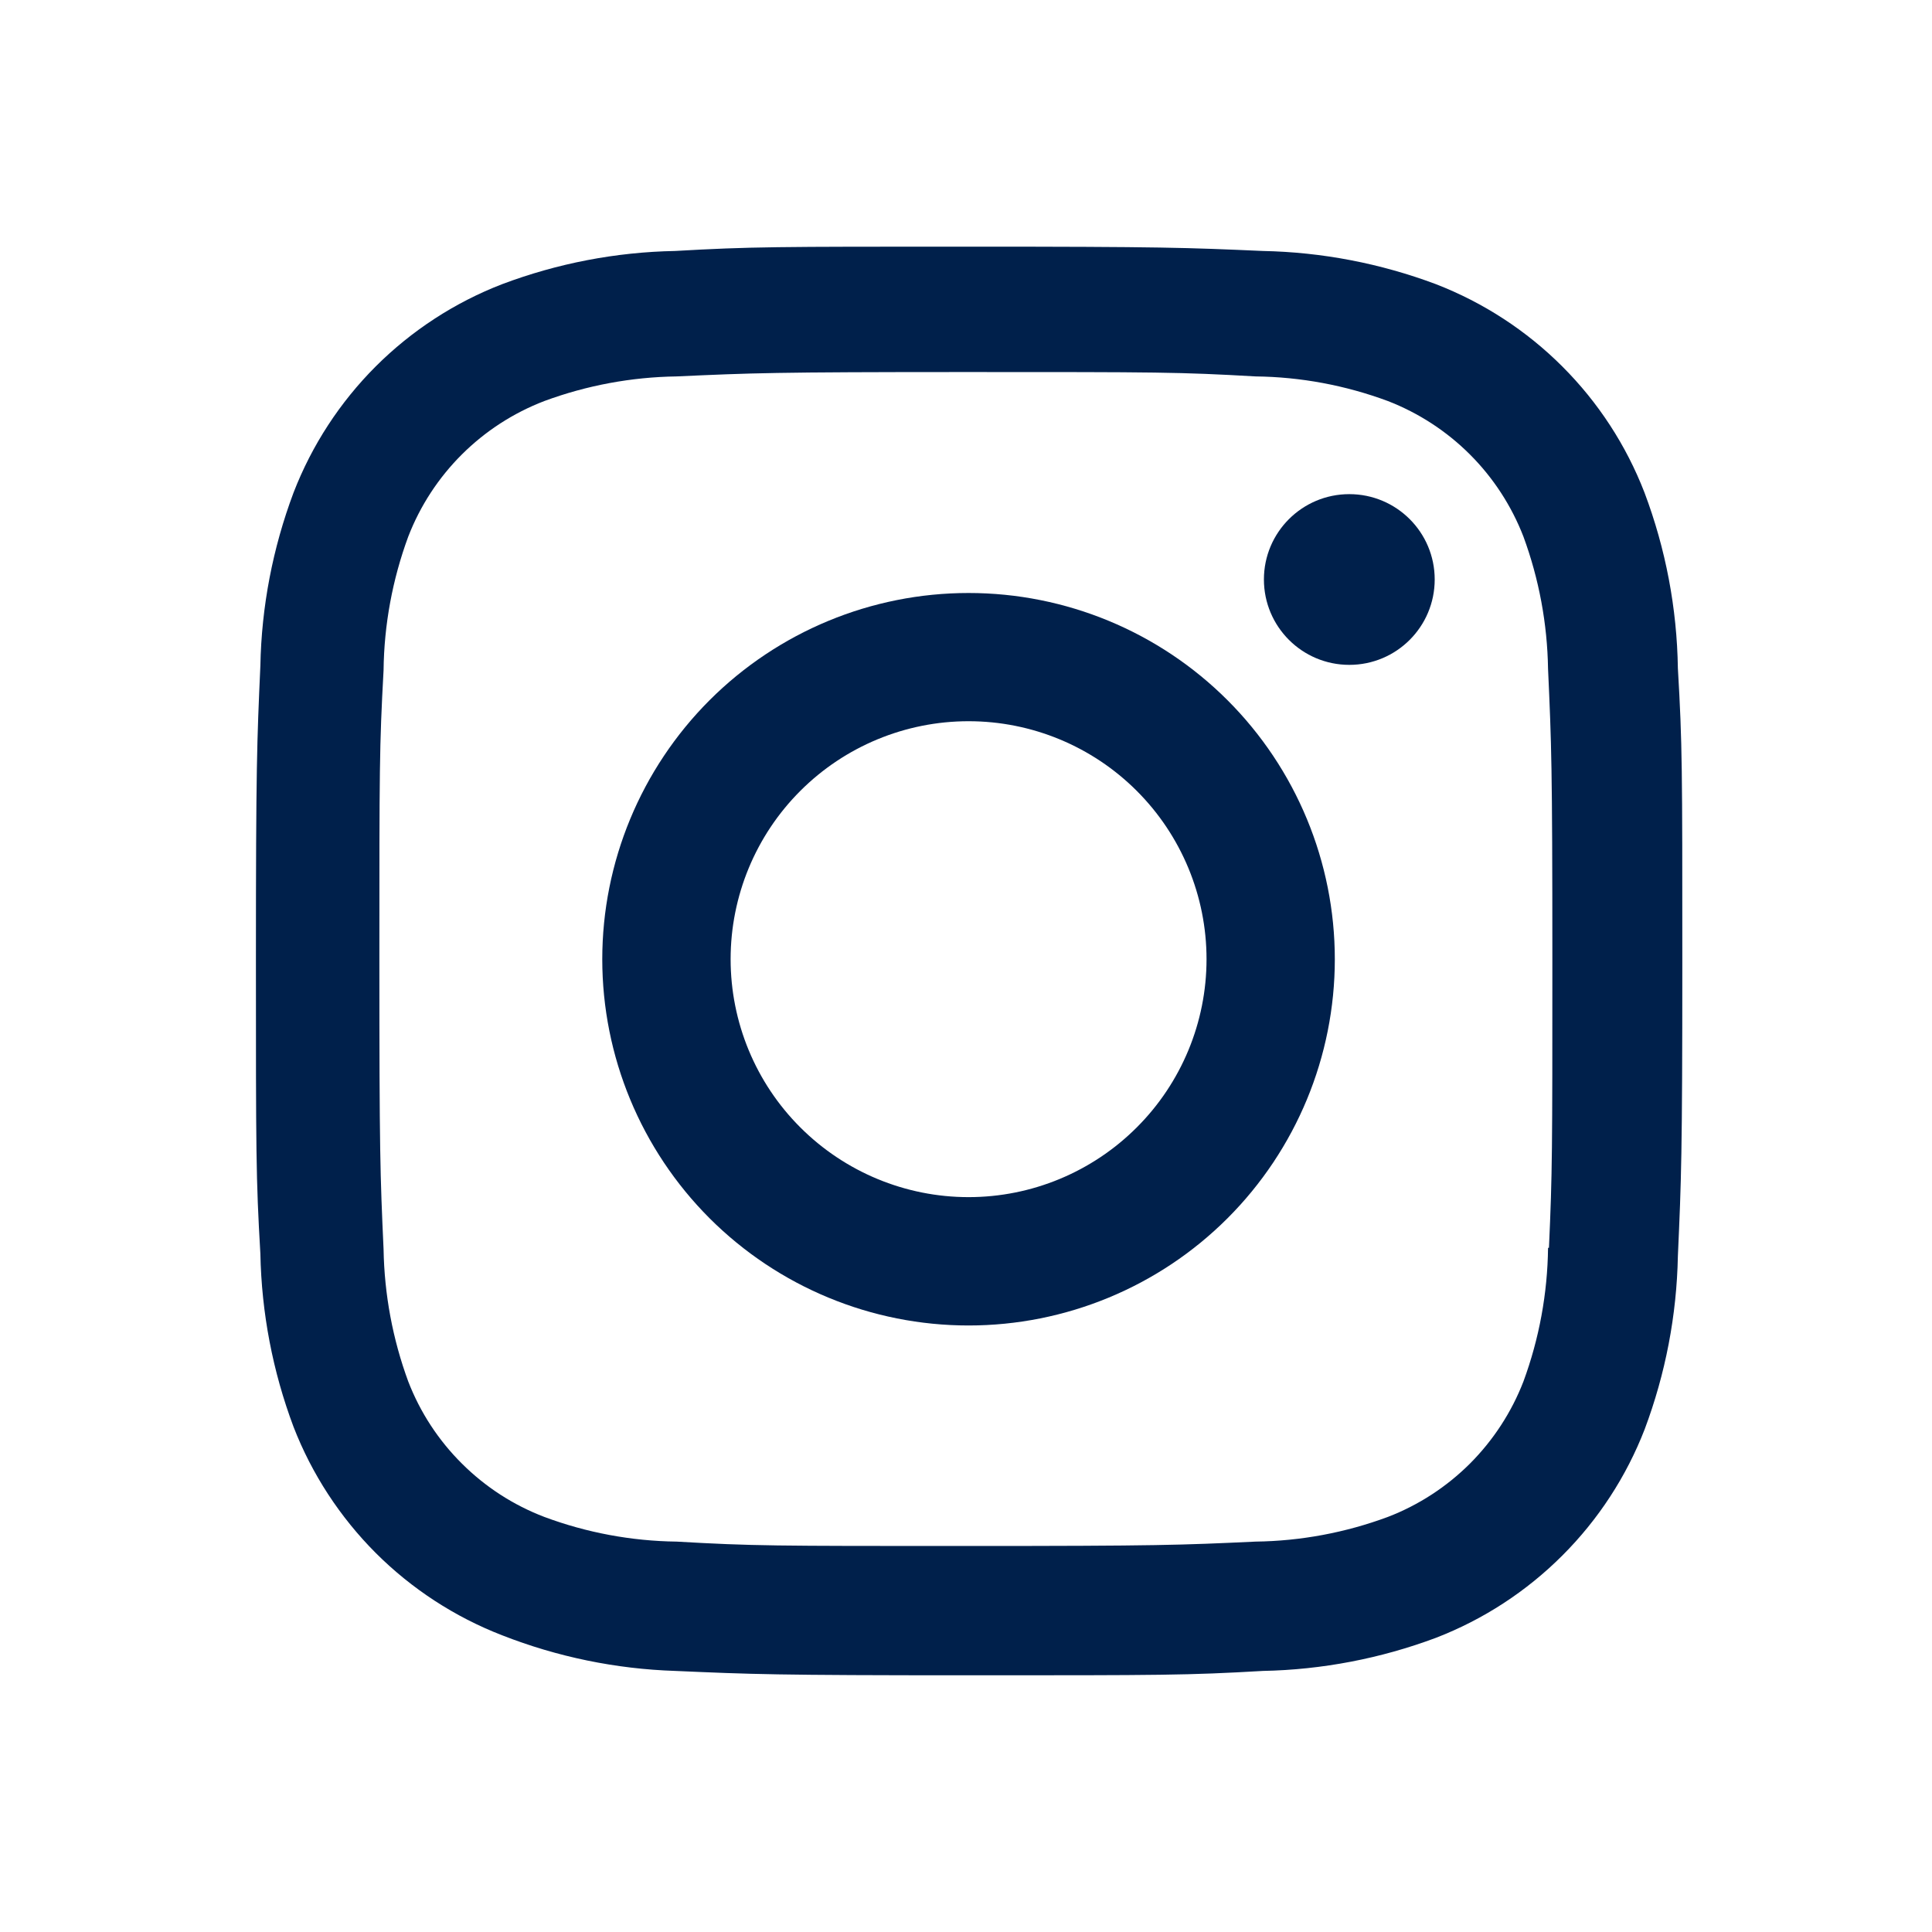
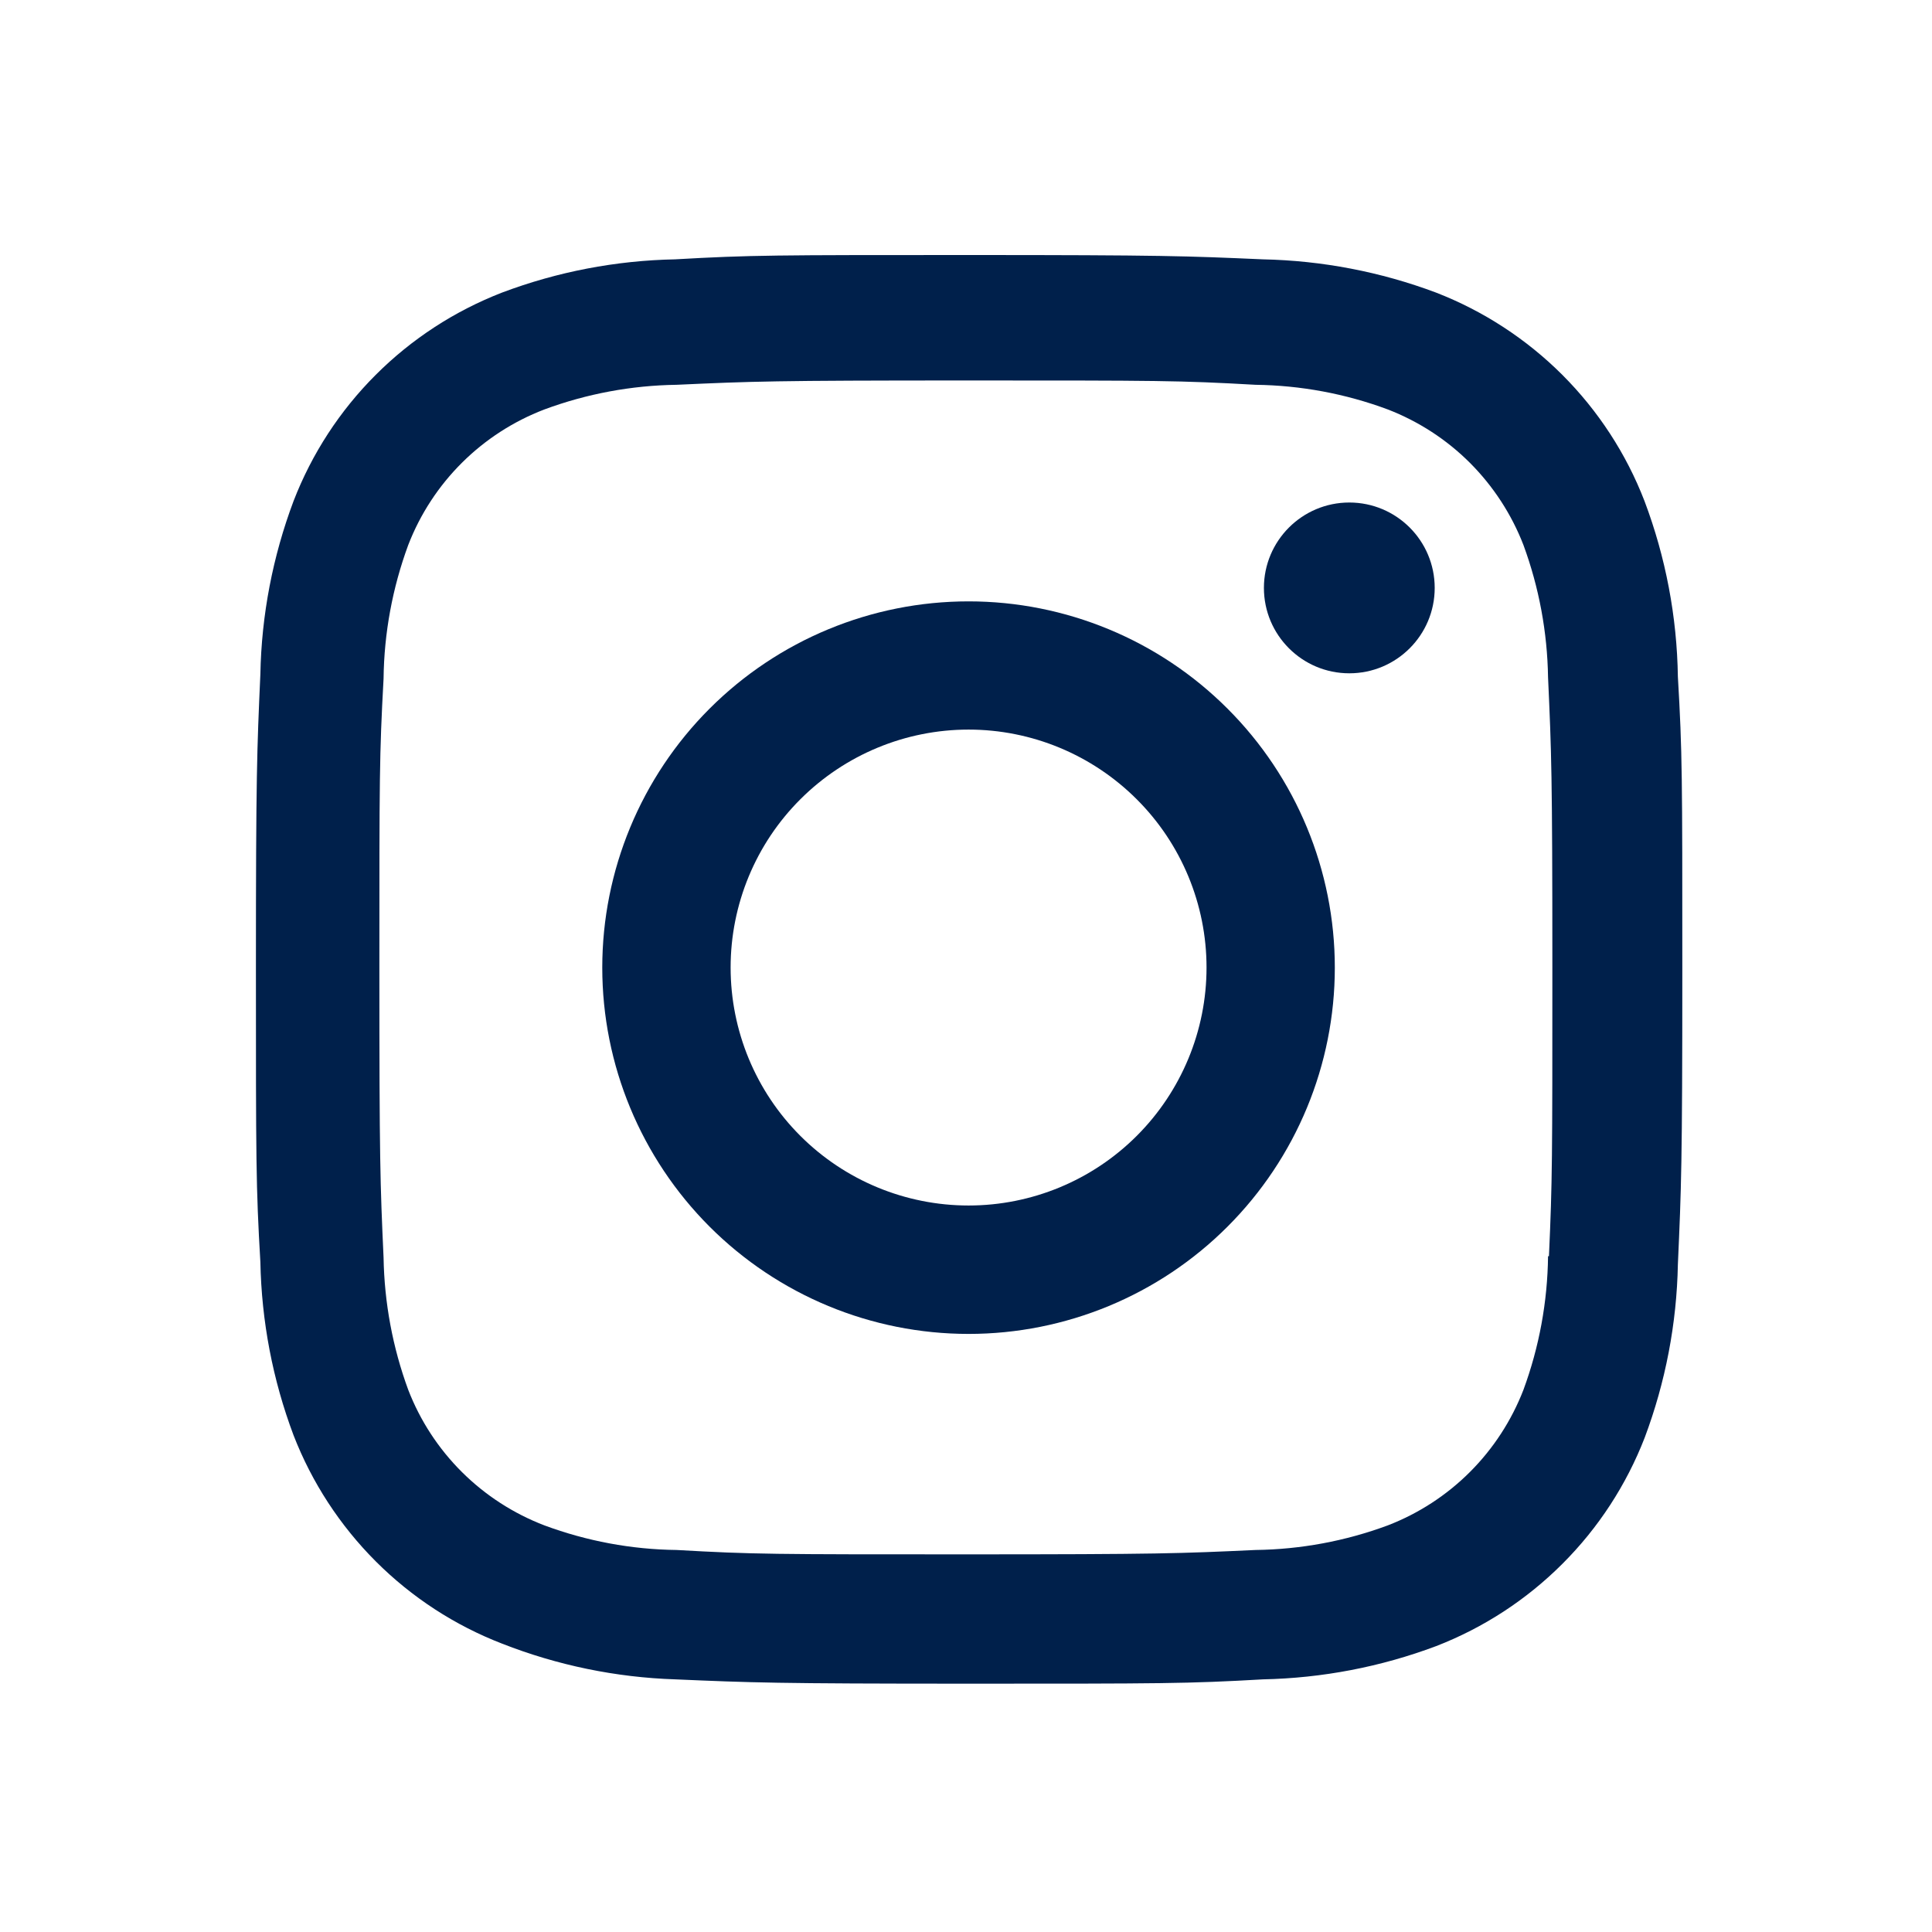
<svg xmlns="http://www.w3.org/2000/svg" width="30" height="30" viewBox="0 0 30 30" fill="none">
-   <path d="M15.04 9.208C13.531 9.208 12.085 9.807 11.018 10.873C9.952 11.94 9.352 13.387 9.352 14.895C9.352 16.403 9.952 17.85 11.018 18.917C12.085 19.983 13.531 20.582 15.04 20.582C16.548 20.582 17.995 19.983 19.061 18.917C20.128 17.85 20.727 16.403 20.727 14.895C20.727 13.387 20.128 11.94 19.061 10.873C17.995 9.807 16.548 9.208 15.04 9.208ZM15.04 18.589C14.06 18.589 13.12 18.199 12.427 17.506C11.734 16.814 11.345 15.874 11.345 14.894C11.345 13.914 11.734 12.974 12.427 12.281C13.12 11.588 14.06 11.199 15.04 11.199C16.02 11.199 16.959 11.588 17.652 12.281C18.345 12.974 18.735 13.914 18.735 14.894C18.735 15.874 18.345 16.814 17.652 17.506C16.959 18.199 16.02 18.589 15.04 18.589Z" fill="#00204B" />
-   <path d="M20.952 10.324C21.685 10.324 22.278 9.731 22.278 8.998C22.278 8.266 21.685 7.673 20.952 7.673C20.22 7.673 19.626 8.266 19.626 8.998C19.626 9.731 20.22 10.324 20.952 10.324Z" fill="#00204B" />
-   <path d="M25.536 7.65C25.252 6.915 24.817 6.247 24.259 5.69C23.701 5.132 23.033 4.698 22.298 4.413C21.437 4.09 20.528 3.915 19.609 3.897C18.425 3.845 18.049 3.83 15.046 3.83C12.042 3.83 11.657 3.83 10.483 3.897C9.564 3.914 8.656 4.089 7.796 4.413C7.061 4.697 6.393 5.132 5.835 5.689C5.277 6.247 4.842 6.915 4.558 7.65C4.235 8.511 4.06 9.42 4.043 10.339C3.99 11.522 3.974 11.898 3.974 14.902C3.974 17.906 3.974 18.288 4.043 19.466C4.061 20.386 4.234 21.293 4.558 22.156C4.843 22.891 5.279 23.558 5.836 24.116C6.394 24.673 7.062 25.108 7.798 25.393C8.655 25.729 9.564 25.916 10.485 25.946C11.67 25.998 12.045 26.014 15.048 26.014C18.052 26.014 18.437 26.014 19.612 25.946C20.53 25.928 21.44 25.753 22.3 25.431C23.036 25.146 23.703 24.711 24.261 24.153C24.819 23.595 25.254 22.928 25.539 22.192C25.862 21.331 26.036 20.424 26.054 19.504C26.107 18.32 26.123 17.945 26.123 14.941C26.123 11.936 26.123 11.554 26.054 10.377C26.04 9.445 25.865 8.523 25.536 7.65ZM24.038 19.375C24.03 20.083 23.901 20.786 23.656 21.451C23.471 21.929 23.188 22.363 22.826 22.726C22.463 23.088 22.029 23.371 21.55 23.555C20.892 23.799 20.198 23.929 19.496 23.938C18.328 23.992 17.998 24.006 15.002 24.006C12.003 24.006 11.697 24.006 10.506 23.938C9.805 23.929 9.11 23.8 8.453 23.555C7.973 23.372 7.537 23.09 7.173 22.727C6.808 22.365 6.524 21.93 6.339 21.451C6.097 20.793 5.968 20.099 5.956 19.398C5.903 18.23 5.891 17.9 5.891 14.904C5.891 11.906 5.891 11.6 5.956 10.408C5.964 9.7 6.094 8.998 6.339 8.333C6.714 7.363 7.483 6.599 8.453 6.227C9.111 5.984 9.805 5.855 10.506 5.845C11.676 5.792 12.004 5.777 15.002 5.777C17.999 5.777 18.307 5.777 19.496 5.845C20.198 5.853 20.892 5.983 21.55 6.227C22.028 6.412 22.463 6.695 22.826 7.058C23.188 7.42 23.471 7.855 23.656 8.333C23.898 8.991 24.027 9.685 24.038 10.386C24.091 11.556 24.105 11.884 24.105 14.882C24.105 17.878 24.105 18.2 24.052 19.376H24.038V19.375Z" fill="#00204B" />
+   <path d="M15.04 9.338C13.531 9.338 12.085 9.937 11.018 11.004C9.952 12.07 9.352 13.517 9.352 15.025C9.352 16.534 9.952 17.98 11.018 19.047C12.085 20.114 13.531 20.713 15.04 20.713C16.548 20.713 17.995 20.114 19.061 19.047C20.128 17.98 20.727 16.534 20.727 15.025C20.727 13.517 20.128 12.07 19.061 11.004C17.995 9.937 16.548 9.338 15.04 9.338ZM15.04 18.719C14.06 18.719 13.12 18.33 12.427 17.637C11.734 16.944 11.345 16.004 11.345 15.024C11.345 14.044 11.734 13.104 12.427 12.412C13.12 11.719 14.06 11.329 15.04 11.329C16.02 11.329 16.959 11.719 17.652 12.412C18.345 13.104 18.735 14.044 18.735 15.024C18.735 16.004 18.345 16.944 17.652 17.637C16.959 18.33 16.02 18.719 15.04 18.719Z" fill="#00204B" />
+   <path d="M20.952 10.455C21.685 10.455 22.278 9.861 22.278 9.129C22.278 8.397 21.685 7.803 20.952 7.803C20.22 7.803 19.626 8.397 19.626 9.129C19.626 9.861 20.22 10.455 20.952 10.455Z" fill="#00204B" />
+   <path d="M25.536 7.781C25.252 7.045 24.817 6.378 24.259 5.82C23.701 5.263 23.033 4.828 22.298 4.543C21.437 4.22 20.528 4.046 19.609 4.027C18.425 3.975 18.049 3.96 15.046 3.96C12.042 3.96 11.657 3.96 10.483 4.027C9.564 4.045 8.656 4.219 7.796 4.543C7.061 4.828 6.393 5.262 5.835 5.82C5.277 6.377 4.842 7.045 4.558 7.781C4.235 8.641 4.06 9.551 4.043 10.47C3.99 11.653 3.974 12.028 3.974 15.033C3.974 18.036 3.974 18.419 4.043 19.596C4.061 20.516 4.234 21.424 4.558 22.286C4.843 23.021 5.279 23.689 5.836 24.246C6.394 24.804 7.062 25.239 7.798 25.523C8.655 25.859 9.564 26.047 10.485 26.077C11.67 26.128 12.045 26.144 15.048 26.144C18.052 26.144 18.437 26.144 19.612 26.077C20.53 26.058 21.44 25.884 22.3 25.561C23.036 25.276 23.703 24.841 24.261 24.283C24.819 23.726 25.254 23.058 25.539 22.323C25.862 21.462 26.036 20.554 26.054 19.634C26.107 18.451 26.123 18.076 26.123 15.071C26.123 12.066 26.123 11.685 26.054 10.508C26.04 9.576 25.865 8.653 25.536 7.781ZM24.038 19.505C24.03 20.214 23.901 20.916 23.656 21.581C23.471 22.059 23.188 22.494 22.826 22.856C22.463 23.219 22.029 23.501 21.55 23.686C20.892 23.93 20.198 24.059 19.496 24.068C18.328 24.122 17.998 24.136 15.002 24.136C12.003 24.136 11.697 24.136 10.506 24.068C9.805 24.06 9.11 23.93 8.453 23.686C7.973 23.502 7.537 23.22 7.173 22.858C6.808 22.495 6.524 22.06 6.339 21.581C6.097 20.923 5.968 20.229 5.956 19.528C5.903 18.36 5.891 18.03 5.891 15.034C5.891 12.037 5.891 11.73 5.956 10.538C5.964 9.83 6.094 9.128 6.339 8.463C6.714 7.493 7.483 6.729 8.453 6.358C9.111 6.114 9.805 5.985 10.506 5.975C11.676 5.922 12.004 5.908 15.002 5.908C17.999 5.908 18.307 5.908 19.496 5.975C20.198 5.984 20.892 6.113 21.55 6.358C22.028 6.543 22.463 6.825 22.826 7.188C23.188 7.551 23.471 7.985 23.656 8.463C23.898 9.121 24.027 9.815 24.038 10.516C24.091 11.686 24.105 12.014 24.105 15.012C24.105 18.008 24.105 18.33 24.052 19.506H24.038V19.505Z" fill="#00204B" />
</svg>
